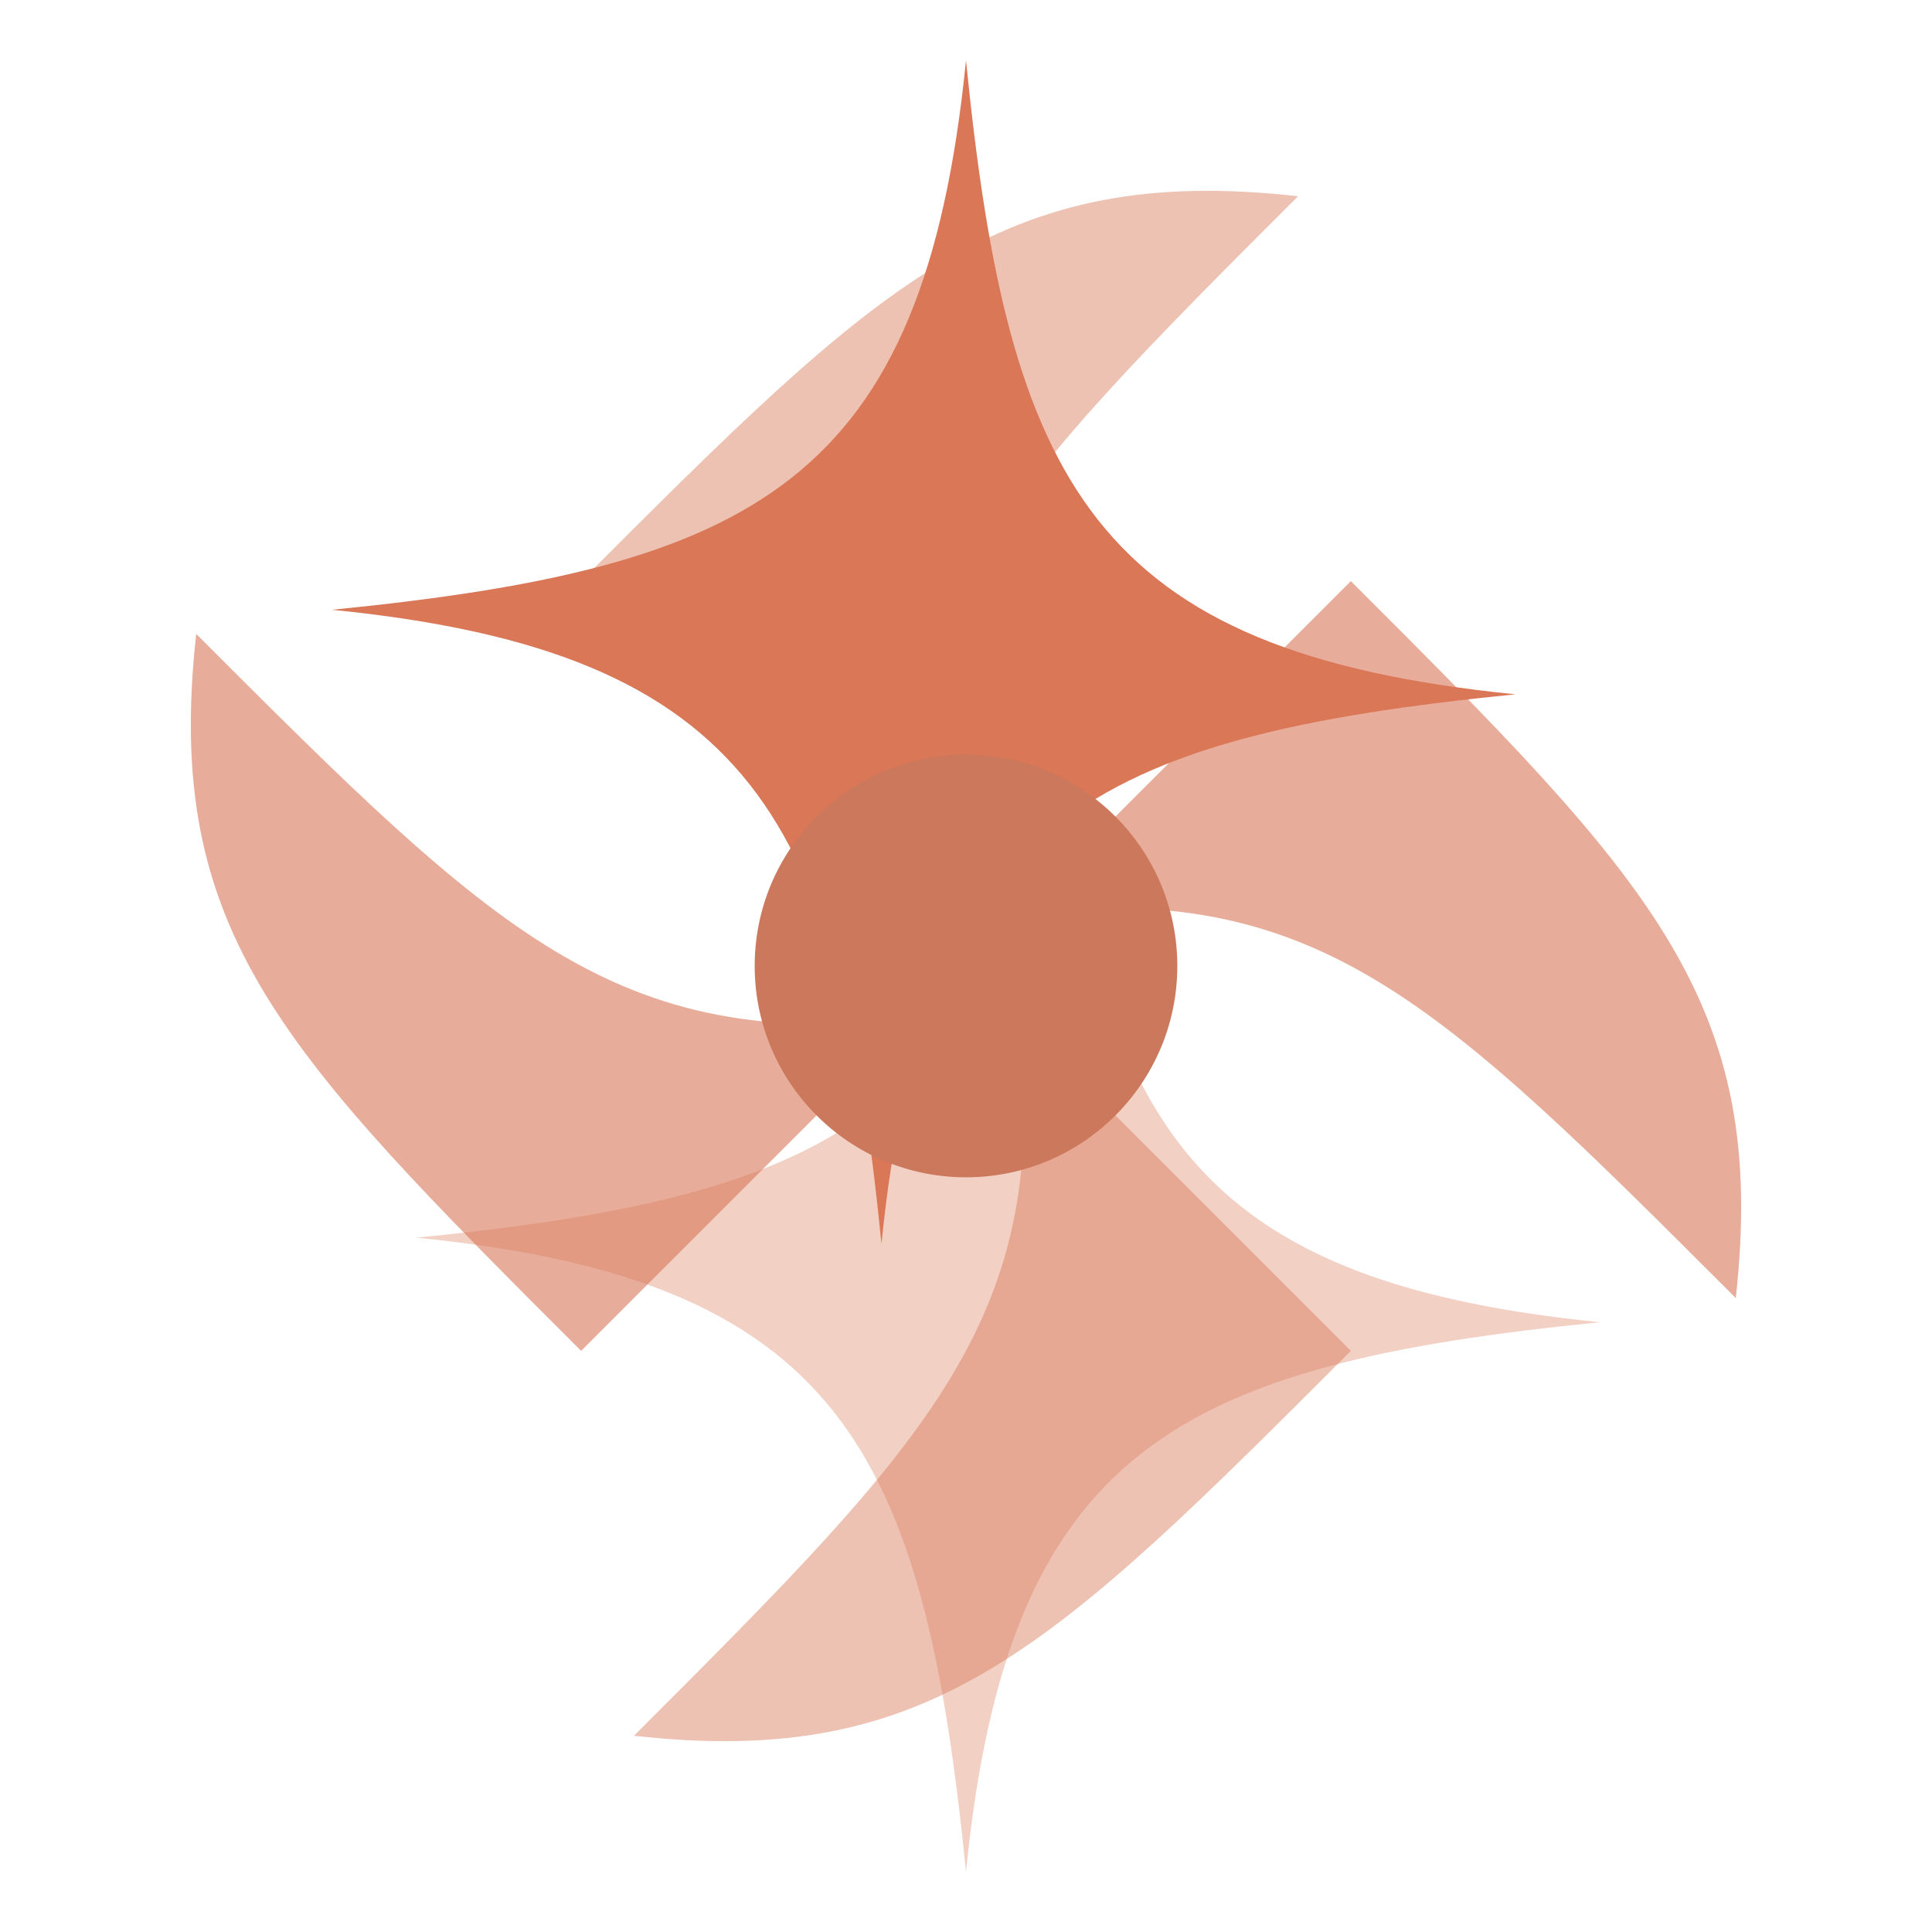
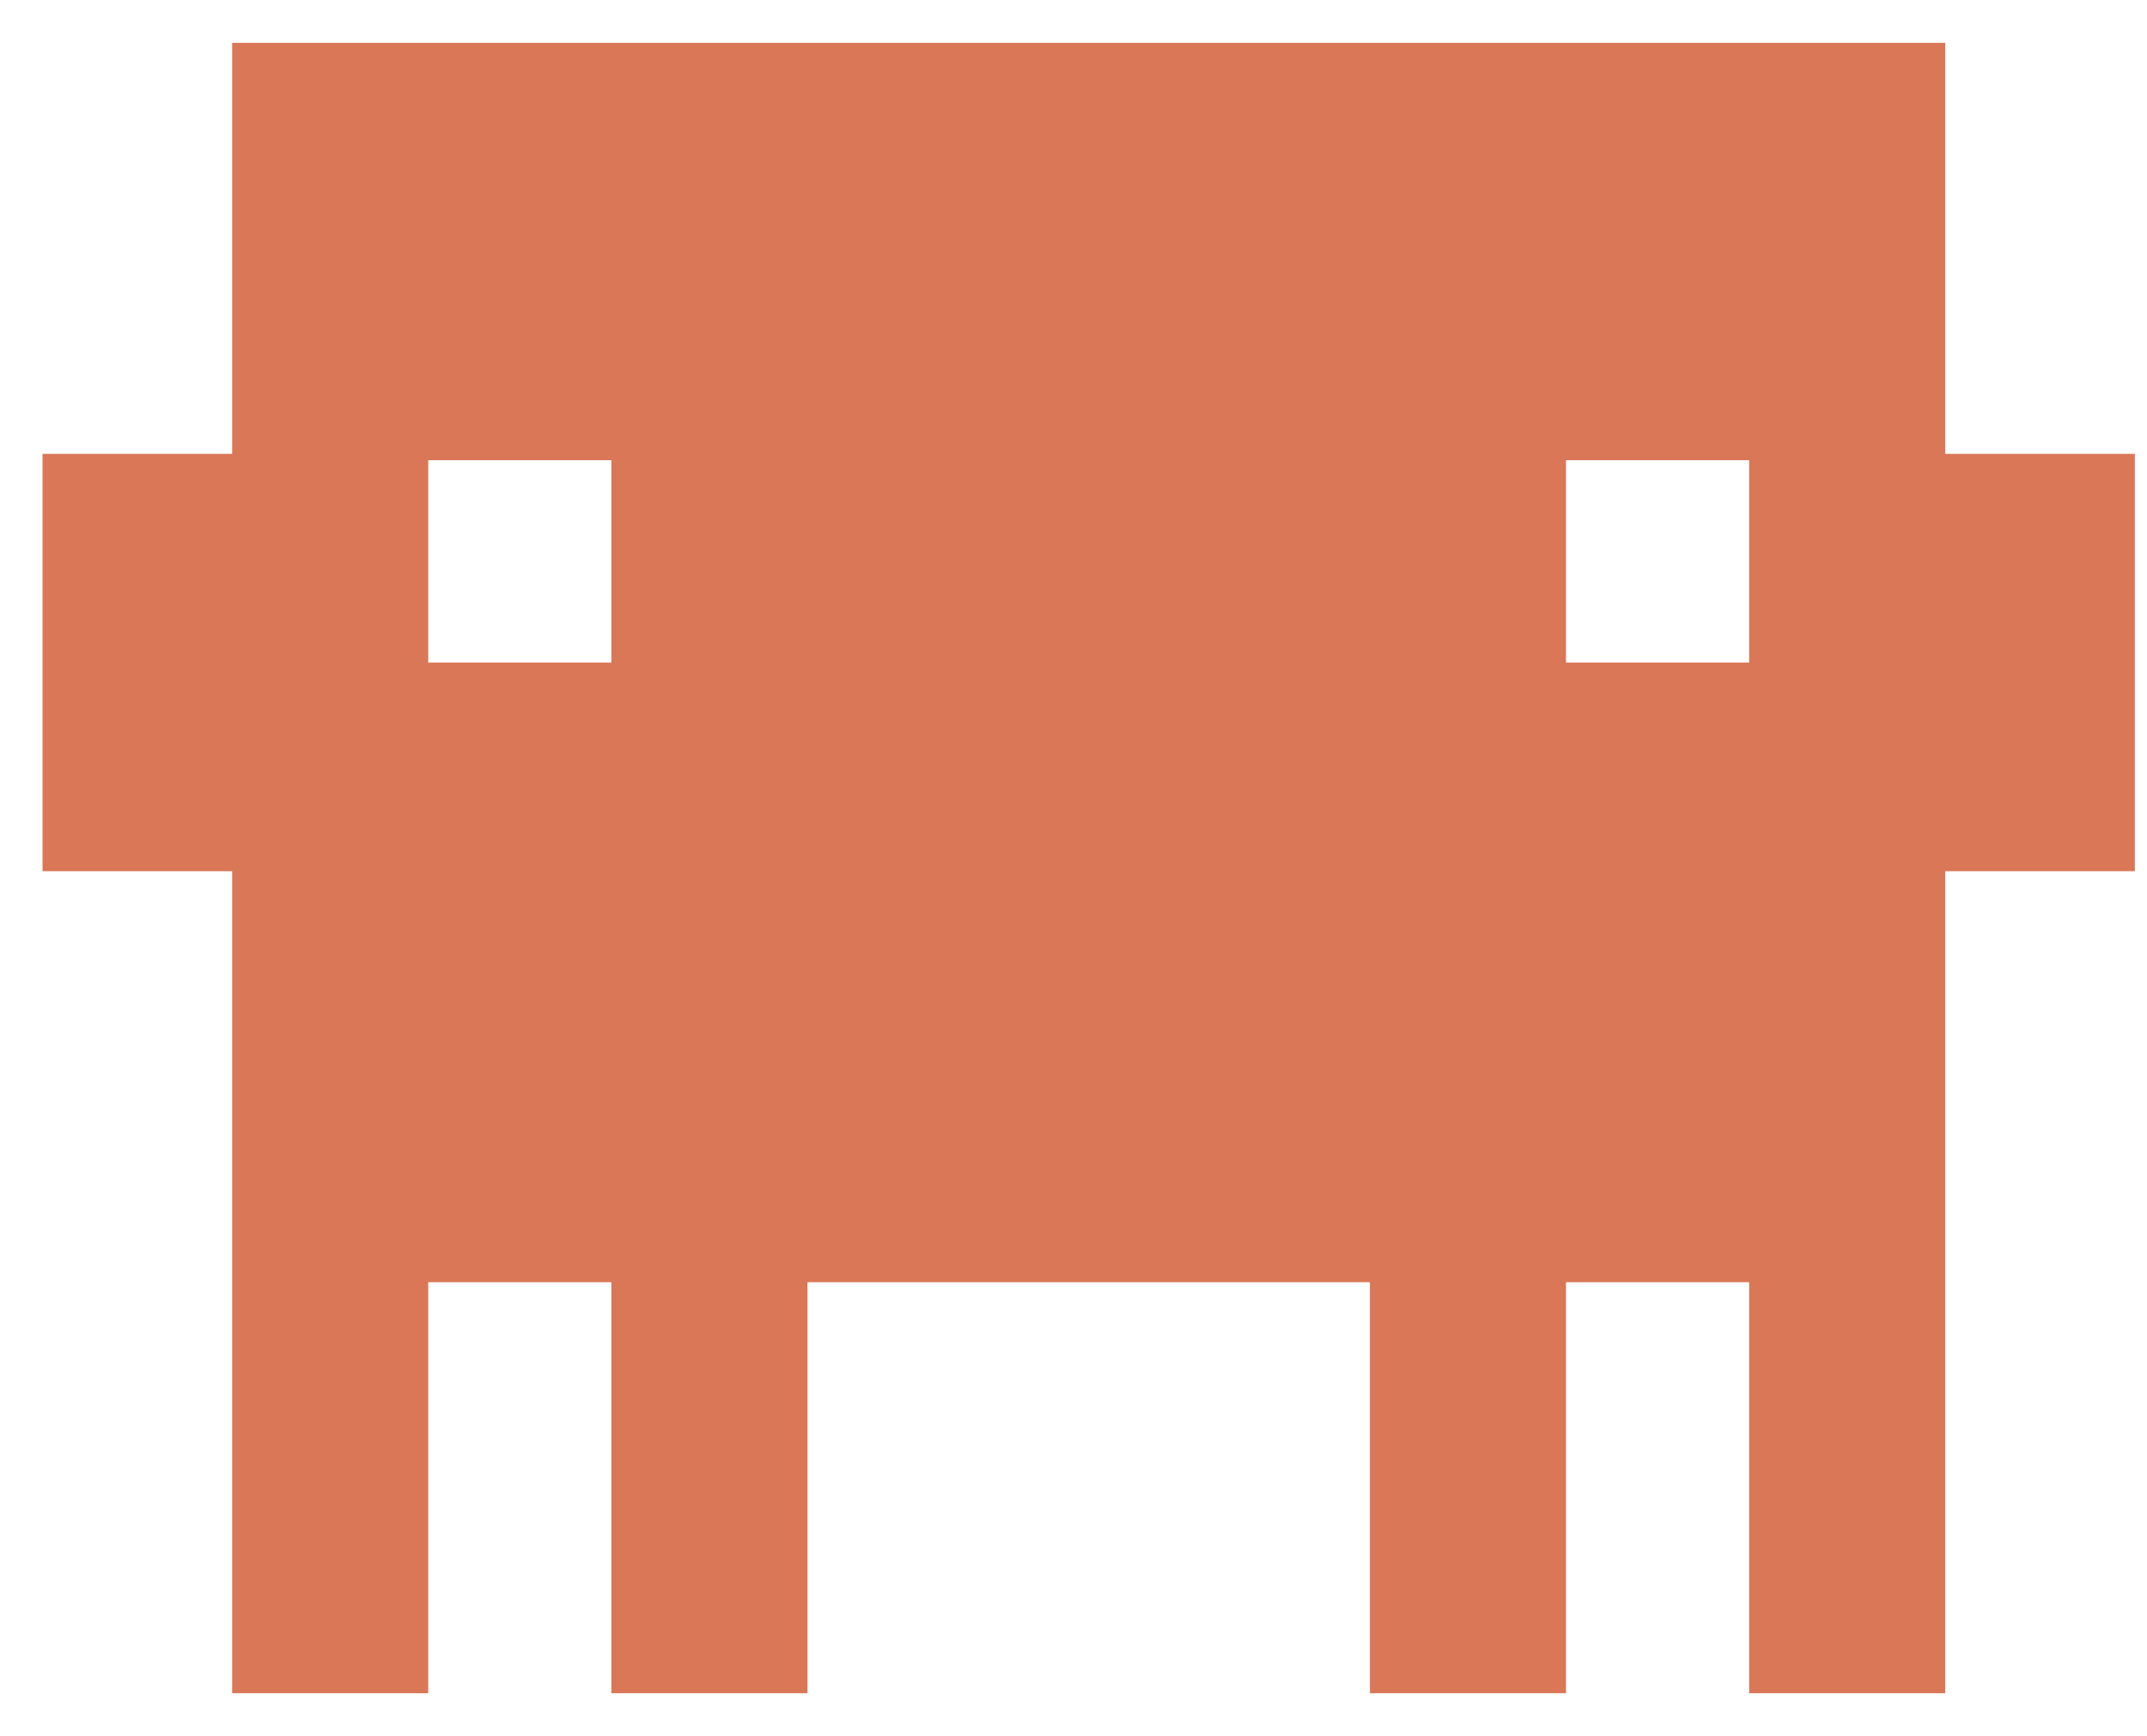
- <svg xmlns="http://www.w3.org/2000/svg" viewBox="0 0 128 128">
-   <g fill="#D97757">
-     <path d="M64 4c2.8 28 8.4 39.2 36.4 42-28 2.8-39.2 8.4-42 36.4-2.8-28-8.4-39.2-36.4-42 28-2.8 39.2-8.4 42-36.4z" />
-     <path d="M64 124c-2.8-28-8.4-39.2-36.4-42 28-2.8 39.2-8.4 42-36.4 2.8 28 8.4 39.2 36.4 42-28 2.8-39.2 8.4-42 36.4z" opacity="0.35" />
-     <path d="M89.5 38.5c19.8 19.8 27.7 27.7 25.5 47.5-19.8-19.8-27.7-27.7-47.5-25.5 19.8-19.8 27.7-27.7 22-22z" opacity="0.6" />
-     <path d="M38.5 89.5c-19.8-19.8-27.7-27.7-25.5-47.5 19.8 19.8 27.7 27.7 47.5 25.5-19.8 19.8-27.7 27.7-22 22z" opacity="0.6" />
-     <path d="M38.5 38.5c19.8-19.8 27.7-27.7 47.5-25.5-19.8 19.8-27.7 27.7-25.5 47.5-19.8-19.8-27.7-27.7-22-22z" opacity="0.45" />
-     <path d="M89.5 89.5c-19.8 19.8-27.7 27.7-47.5 25.5 19.8-19.8 27.7-27.7 25.5-47.5 19.8 19.8 27.7 27.7 22 22z" opacity="0.45" />
-     <circle cx="64" cy="64" r="14" fill="#CC785C" />
-   </g>
+ <svg xmlns="http://www.w3.org/2000/svg" width="47" height="38" viewBox="0 0 47 38" fill="none">
+   <path d="M5.082 10.077V0.938H9.374V10.077H5.082ZM9.233 10.077V0.938H13.525V10.077H9.233ZM13.384 10.077V0.938H17.677V10.077H13.384ZM17.535 10.077V0.938H21.828V10.077H17.535ZM21.686 10.077V0.938H25.979V10.077H21.686ZM25.838 10.077V0.938H30.13V10.077H25.838ZM29.989 10.077V0.938H34.281V10.077H29.989ZM34.14 10.077V0.938H38.432V10.077H34.14ZM38.291 10.077V0.938H42.583V10.077H38.291ZM0.931 19.077V9.938H5.223V19.077H0.931ZM5.082 19.077V9.938H9.374V19.077H5.082ZM9.233 19.077V14.508H13.525V19.077H9.233ZM13.384 19.077V9.938H17.677V19.077H13.384ZM17.535 19.077V9.938H21.828V19.077H17.535ZM21.686 19.077V9.938H25.979V19.077H21.686ZM25.838 19.077V9.938H30.13V19.077H25.838ZM29.989 19.077V9.938H34.281V19.077H29.989ZM34.14 19.077V14.508H38.432V19.077H34.14ZM38.291 19.077V9.938H42.583V19.077H38.291ZM42.442 19.077V9.938H46.734V19.077H42.442ZM5.082 28.077V18.939H9.374V28.077H5.082ZM9.233 28.077V18.939H13.525V28.077H9.233ZM13.384 28.077V18.939H17.677V28.077H13.384ZM17.535 28.077V18.939H21.828V28.077H17.535ZM21.686 28.077V18.939H25.979V28.077H21.686ZM25.838 28.077V18.939H30.13V28.077H25.838ZM29.989 28.077V18.939H34.281V28.077H29.989ZM34.14 28.077V18.939H38.432V28.077H34.14ZM38.291 28.077V18.939H42.583V28.077H38.291ZM5.082 37.077V27.939H9.374V37.077H5.082ZM13.384 37.077V27.939H17.677V37.077H13.384ZM29.989 37.077V27.939H34.281V37.077H29.989ZM38.291 37.077V27.939H42.583V37.077H38.291Z" fill="#D97757" />
</svg>
